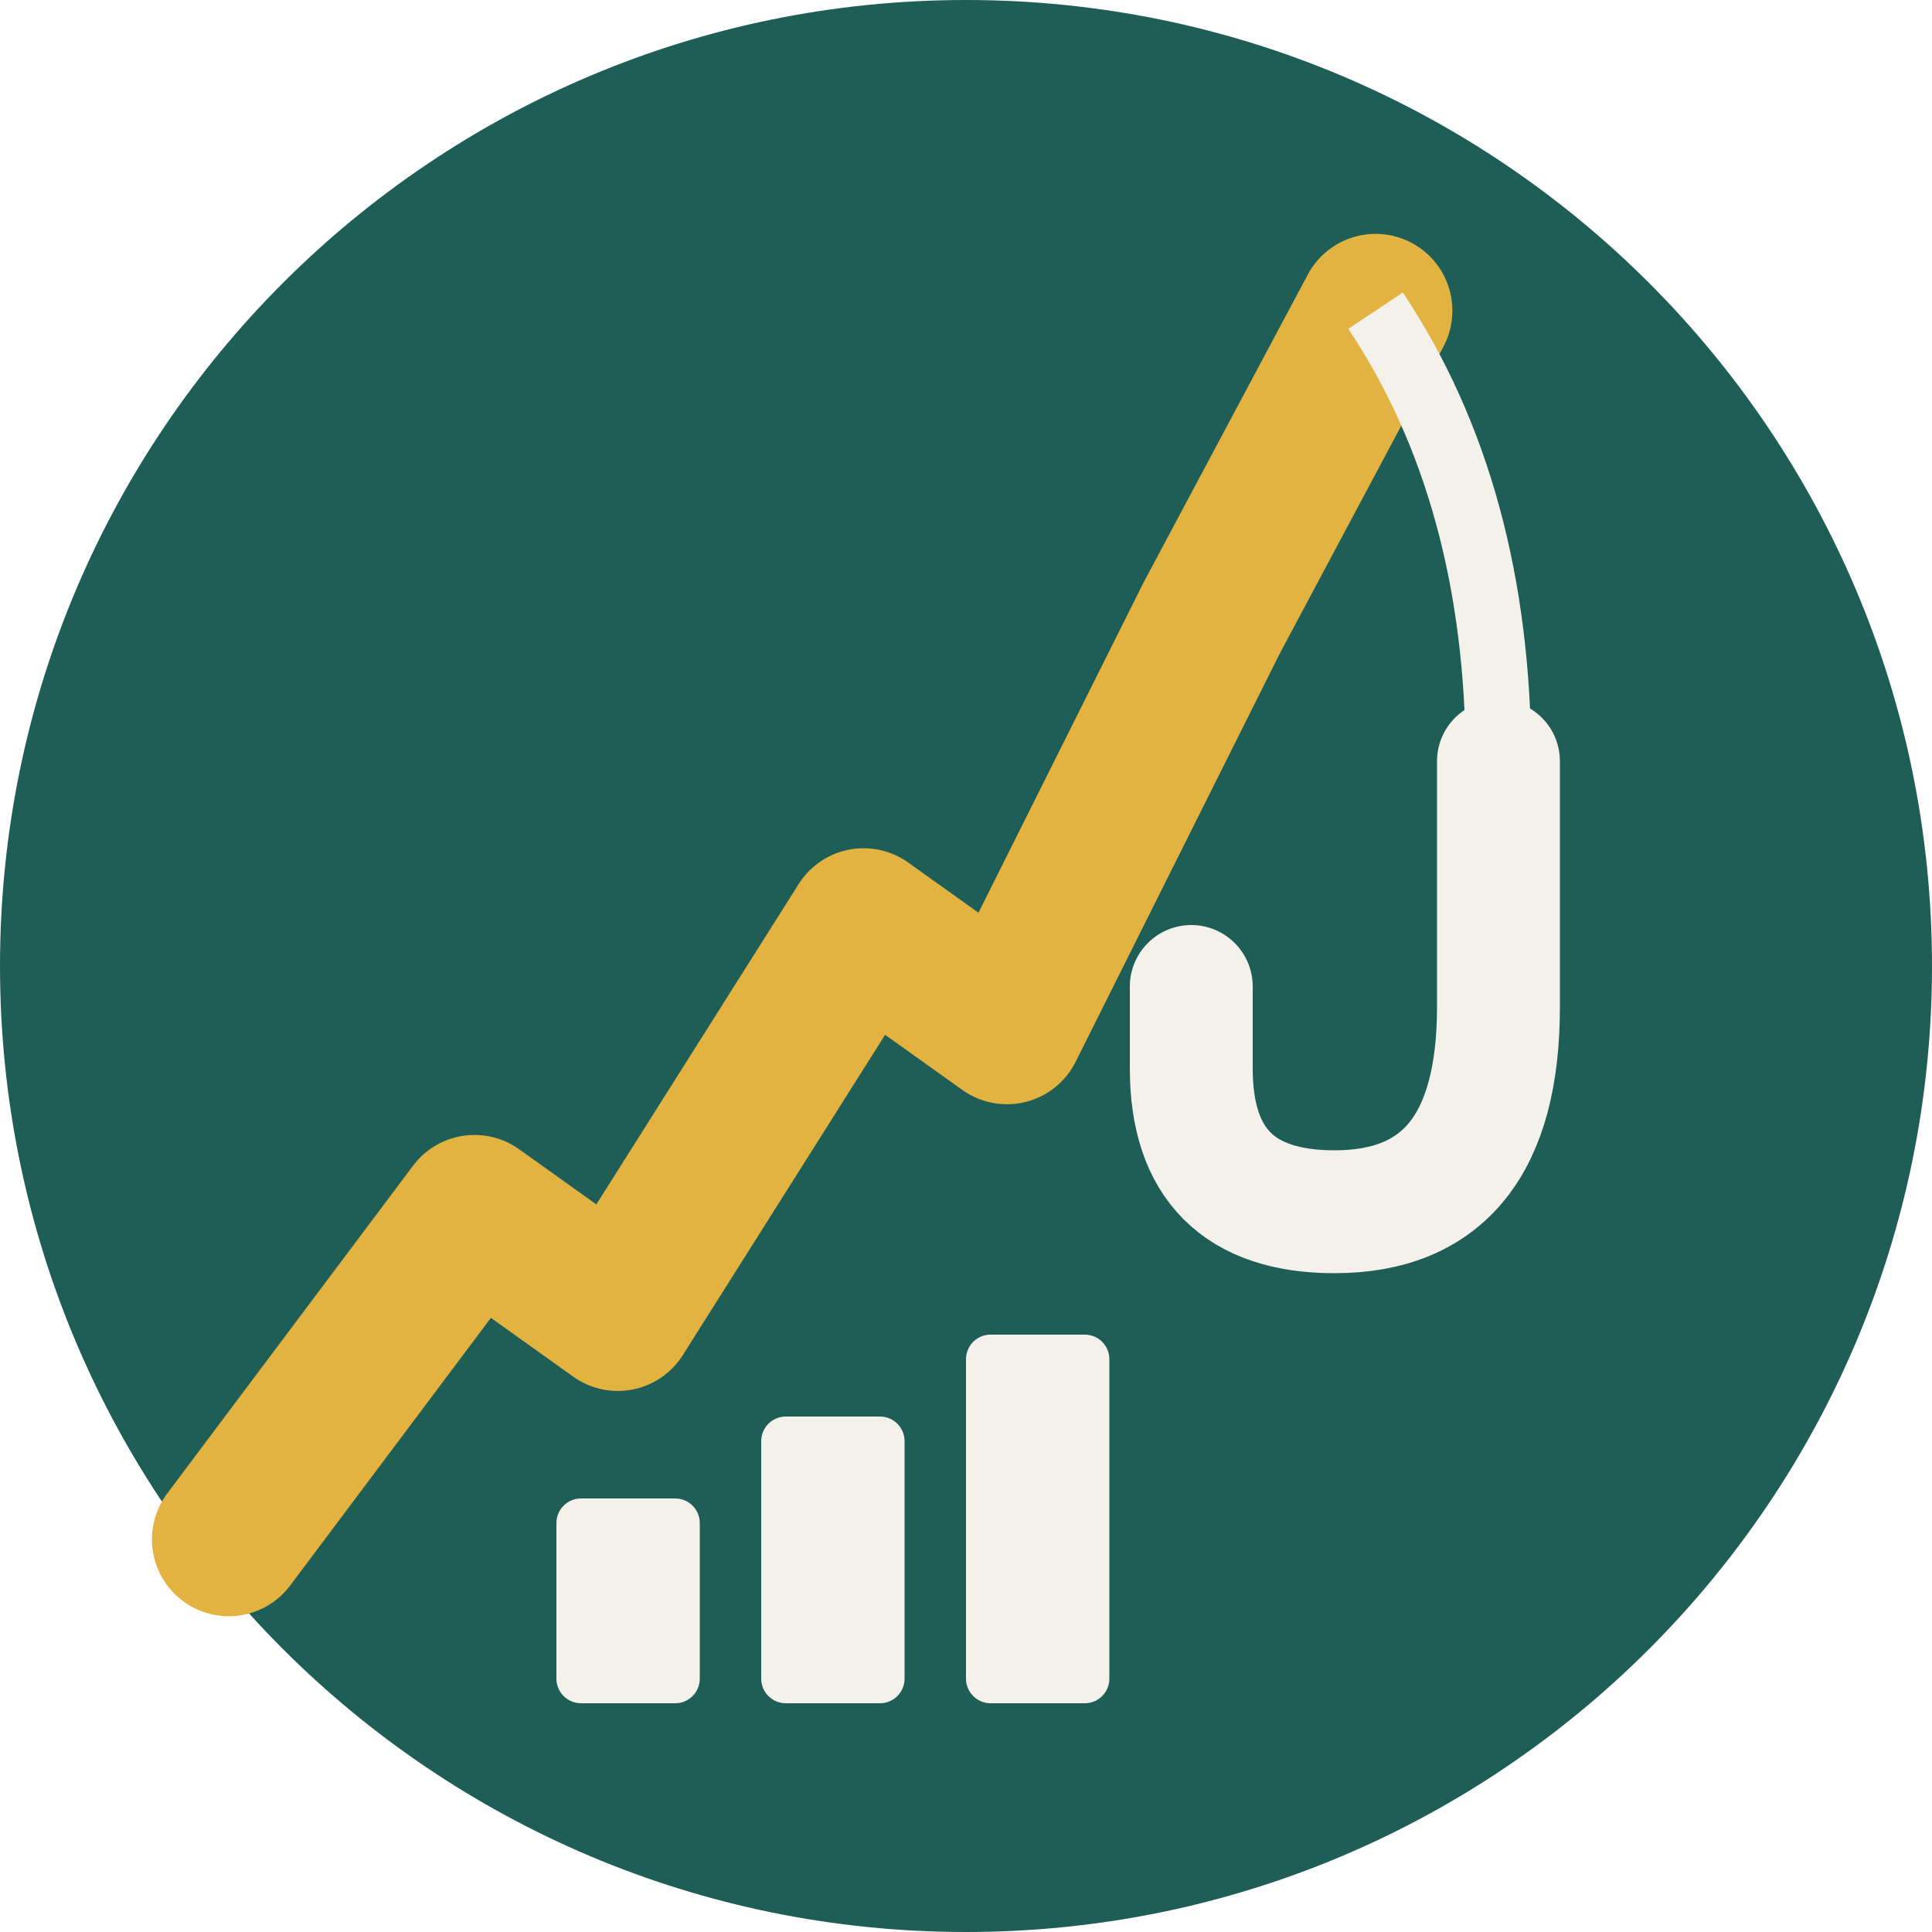
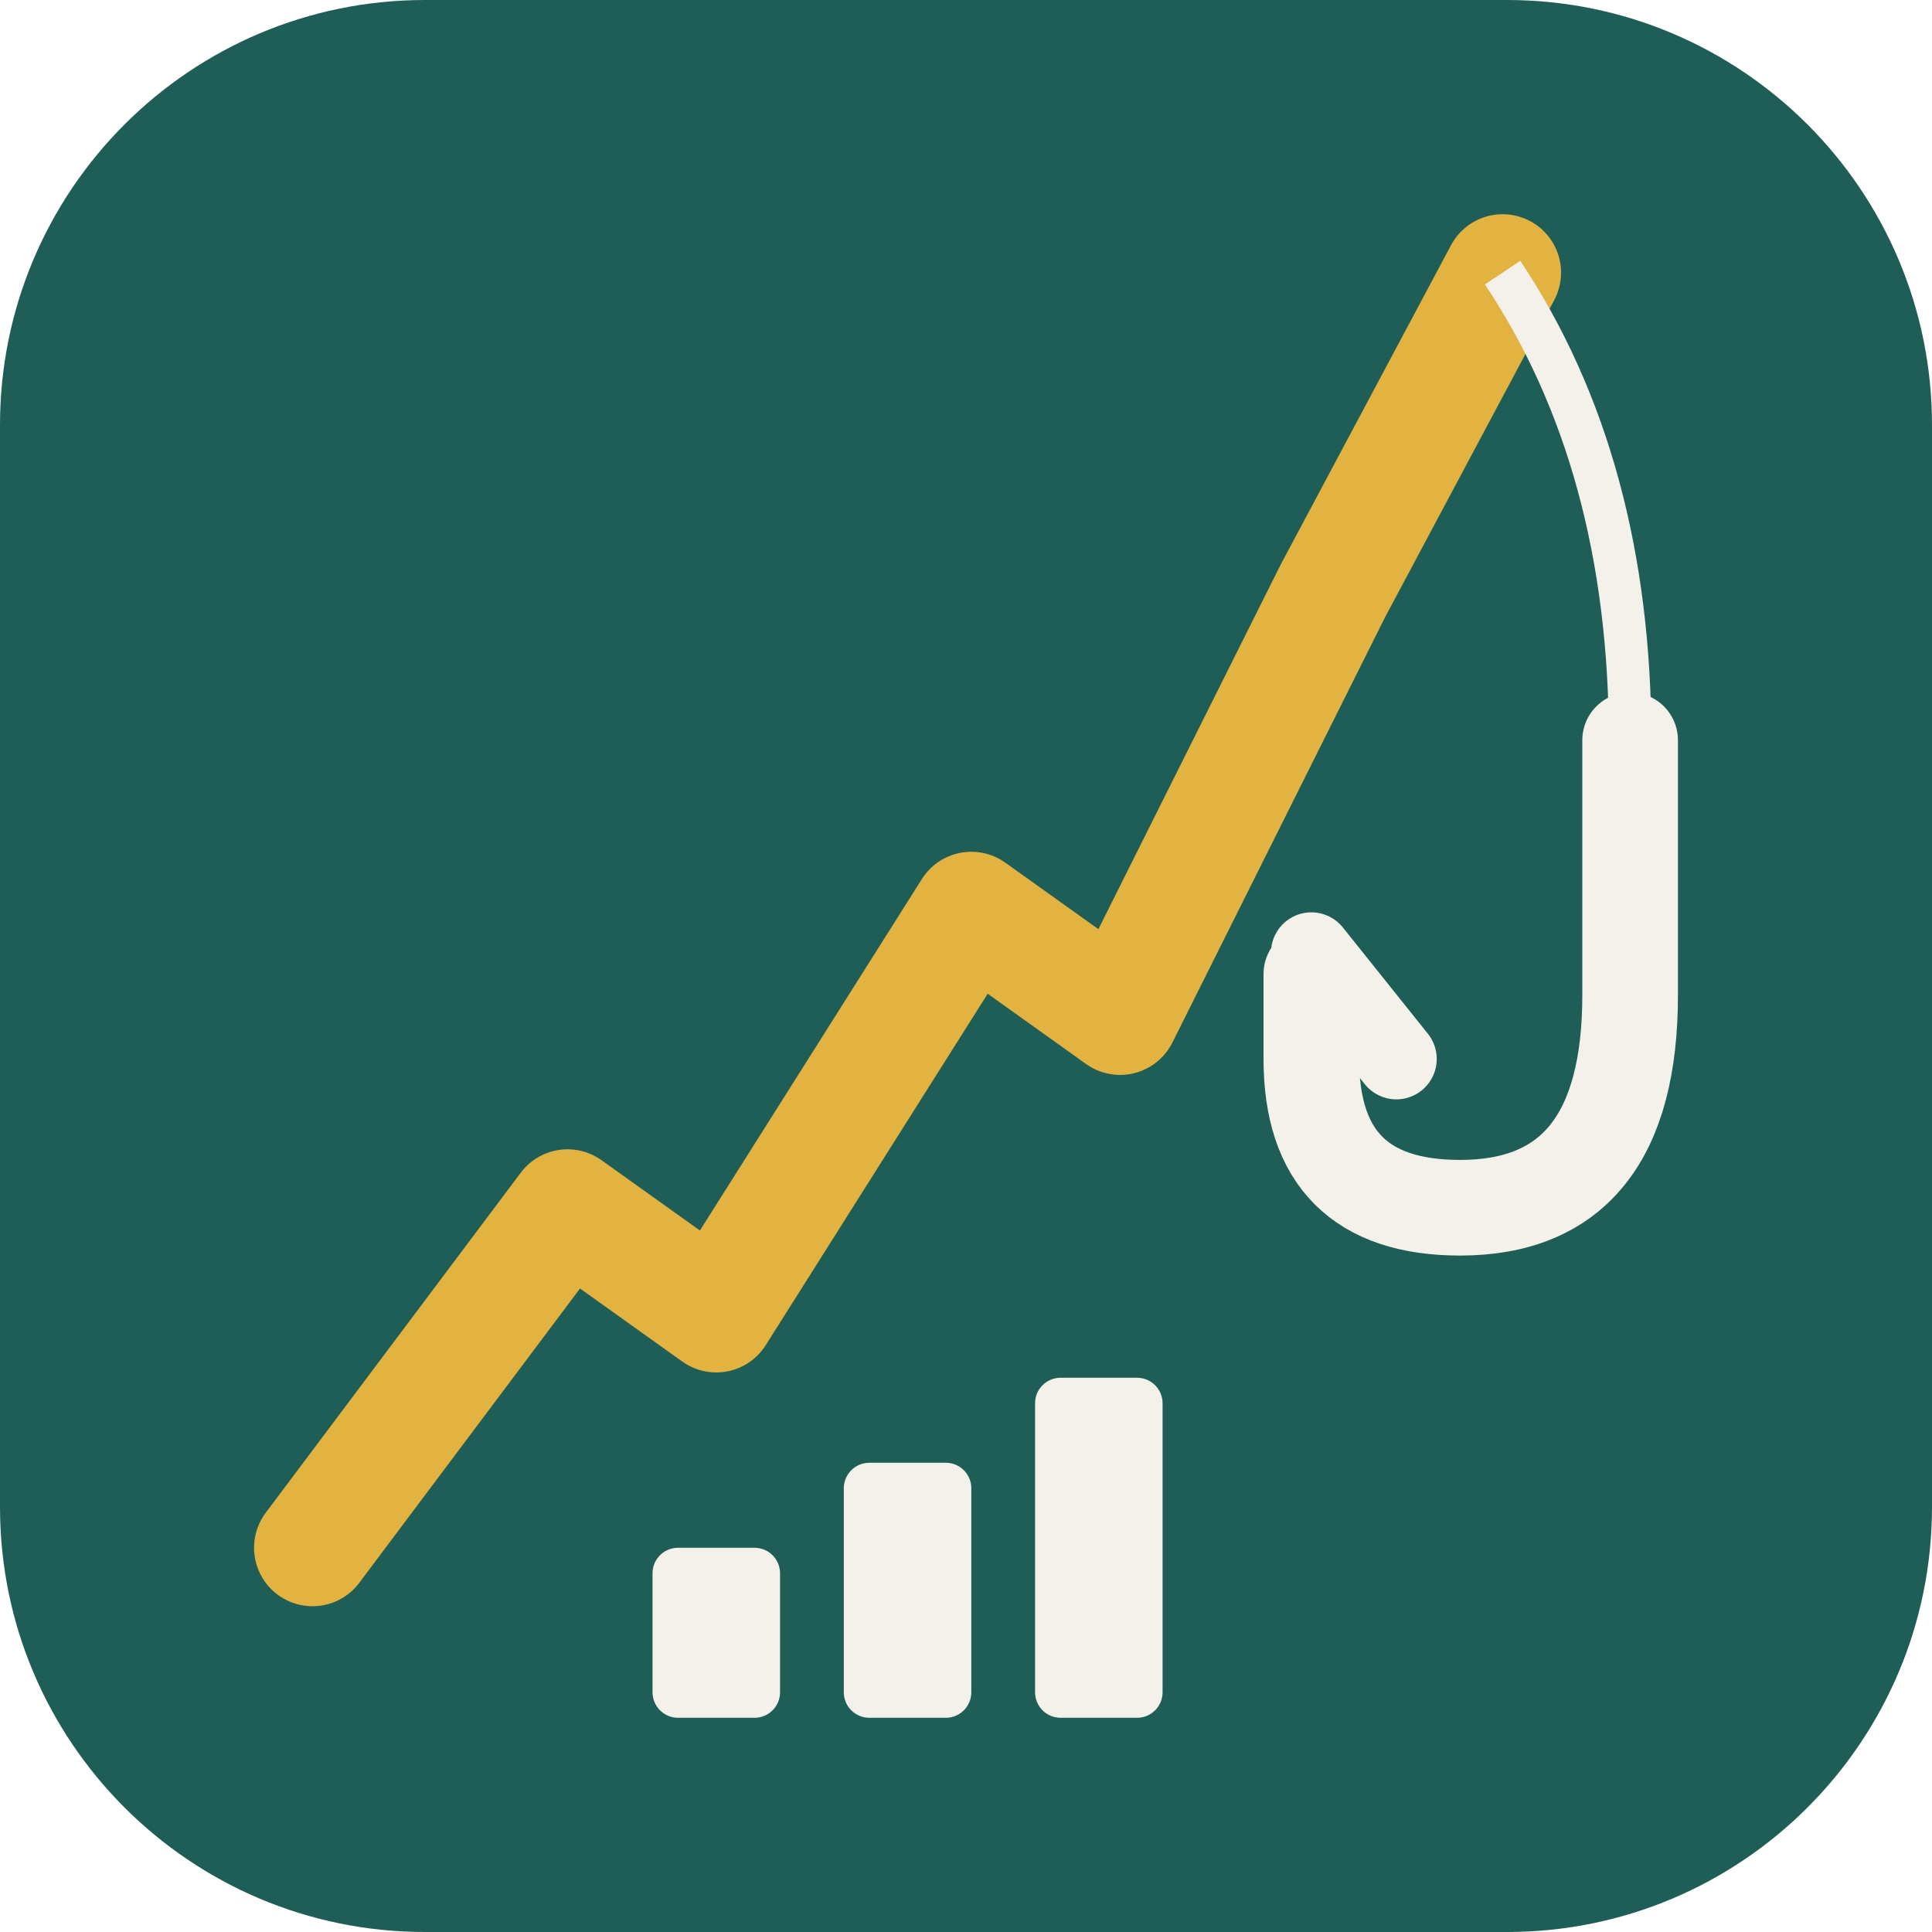
- <svg xmlns="http://www.w3.org/2000/svg" viewBox="0 0 100 100" width="100" height="100" role="img" aria-label="Ebisu">
-   <circle cx="50" cy="50" r="50" fill="#1E5E57" />
-   <g transform="translate(-3 -3) scale(1.06)">
-     <path d="M14 78 L26 62 L33 67 L45 48 L52 53 L62 33 L70 18" fill="none" stroke="#E3B341" stroke-width="7.5" stroke-linecap="round" stroke-linejoin="round" />
-     <path d="M70 18 Q76 27 76 40" fill="none" stroke="#F3F1EA" stroke-width="3.2" />
-     <path d="M76 40 L76 52 Q76 62 68 62 Q61 62 61 55 L61 51" fill="none" stroke="#F3F1EA" stroke-width="6" stroke-linecap="round" stroke-linejoin="round" />
-     <rect x="30" y="76" width="7" height="10" rx="1.2" fill="#F3F1EA" />
-     <rect x="40" y="72" width="7" height="14" rx="1.2" fill="#F3F1EA" />
-     <rect x="50" y="68" width="7" height="18" rx="1.2" fill="#F3F1EA" />
+ <svg xmlns="http://www.w3.org/2000/svg" viewBox="0 0 100 100" role="img" aria-label="Ebisu">
+   <rect width="100" height="100" rx="22" fill="#1E5E57" />
+   <g transform="translate(50 50) scale(1.1) translate(-44.75 -50.625)">
+     <path d="M14 78 L26 62 L33 67 L45 48 L52 53 L62 33 L70 18" fill="none" stroke="#E3B341" stroke-width="5.5" stroke-linecap="round" stroke-linejoin="round" />
+     <path d="M70 18 Q76 27 76 40" fill="none" stroke="#F3F1EA" stroke-width="2" />
+     <path d="M76 40 L76 52 Q76 62 68 62 Q61 62 61 55 L61 51" fill="none" stroke="#F3F1EA" stroke-width="4.5" stroke-linecap="round" stroke-linejoin="round" />
+     <path d="M61 50 L65 55" stroke="#F3F1EA" stroke-width="3.8" stroke-linecap="round" />
+     <rect x="30" y="78" width="6" height="8" rx="1.2" fill="#F3F1EA" />
+     <rect x="39" y="74" width="6" height="12" rx="1.2" fill="#F3F1EA" />
+     <rect x="48" y="70" width="6" height="16" rx="1.2" fill="#F3F1EA" />
  </g>
</svg>
